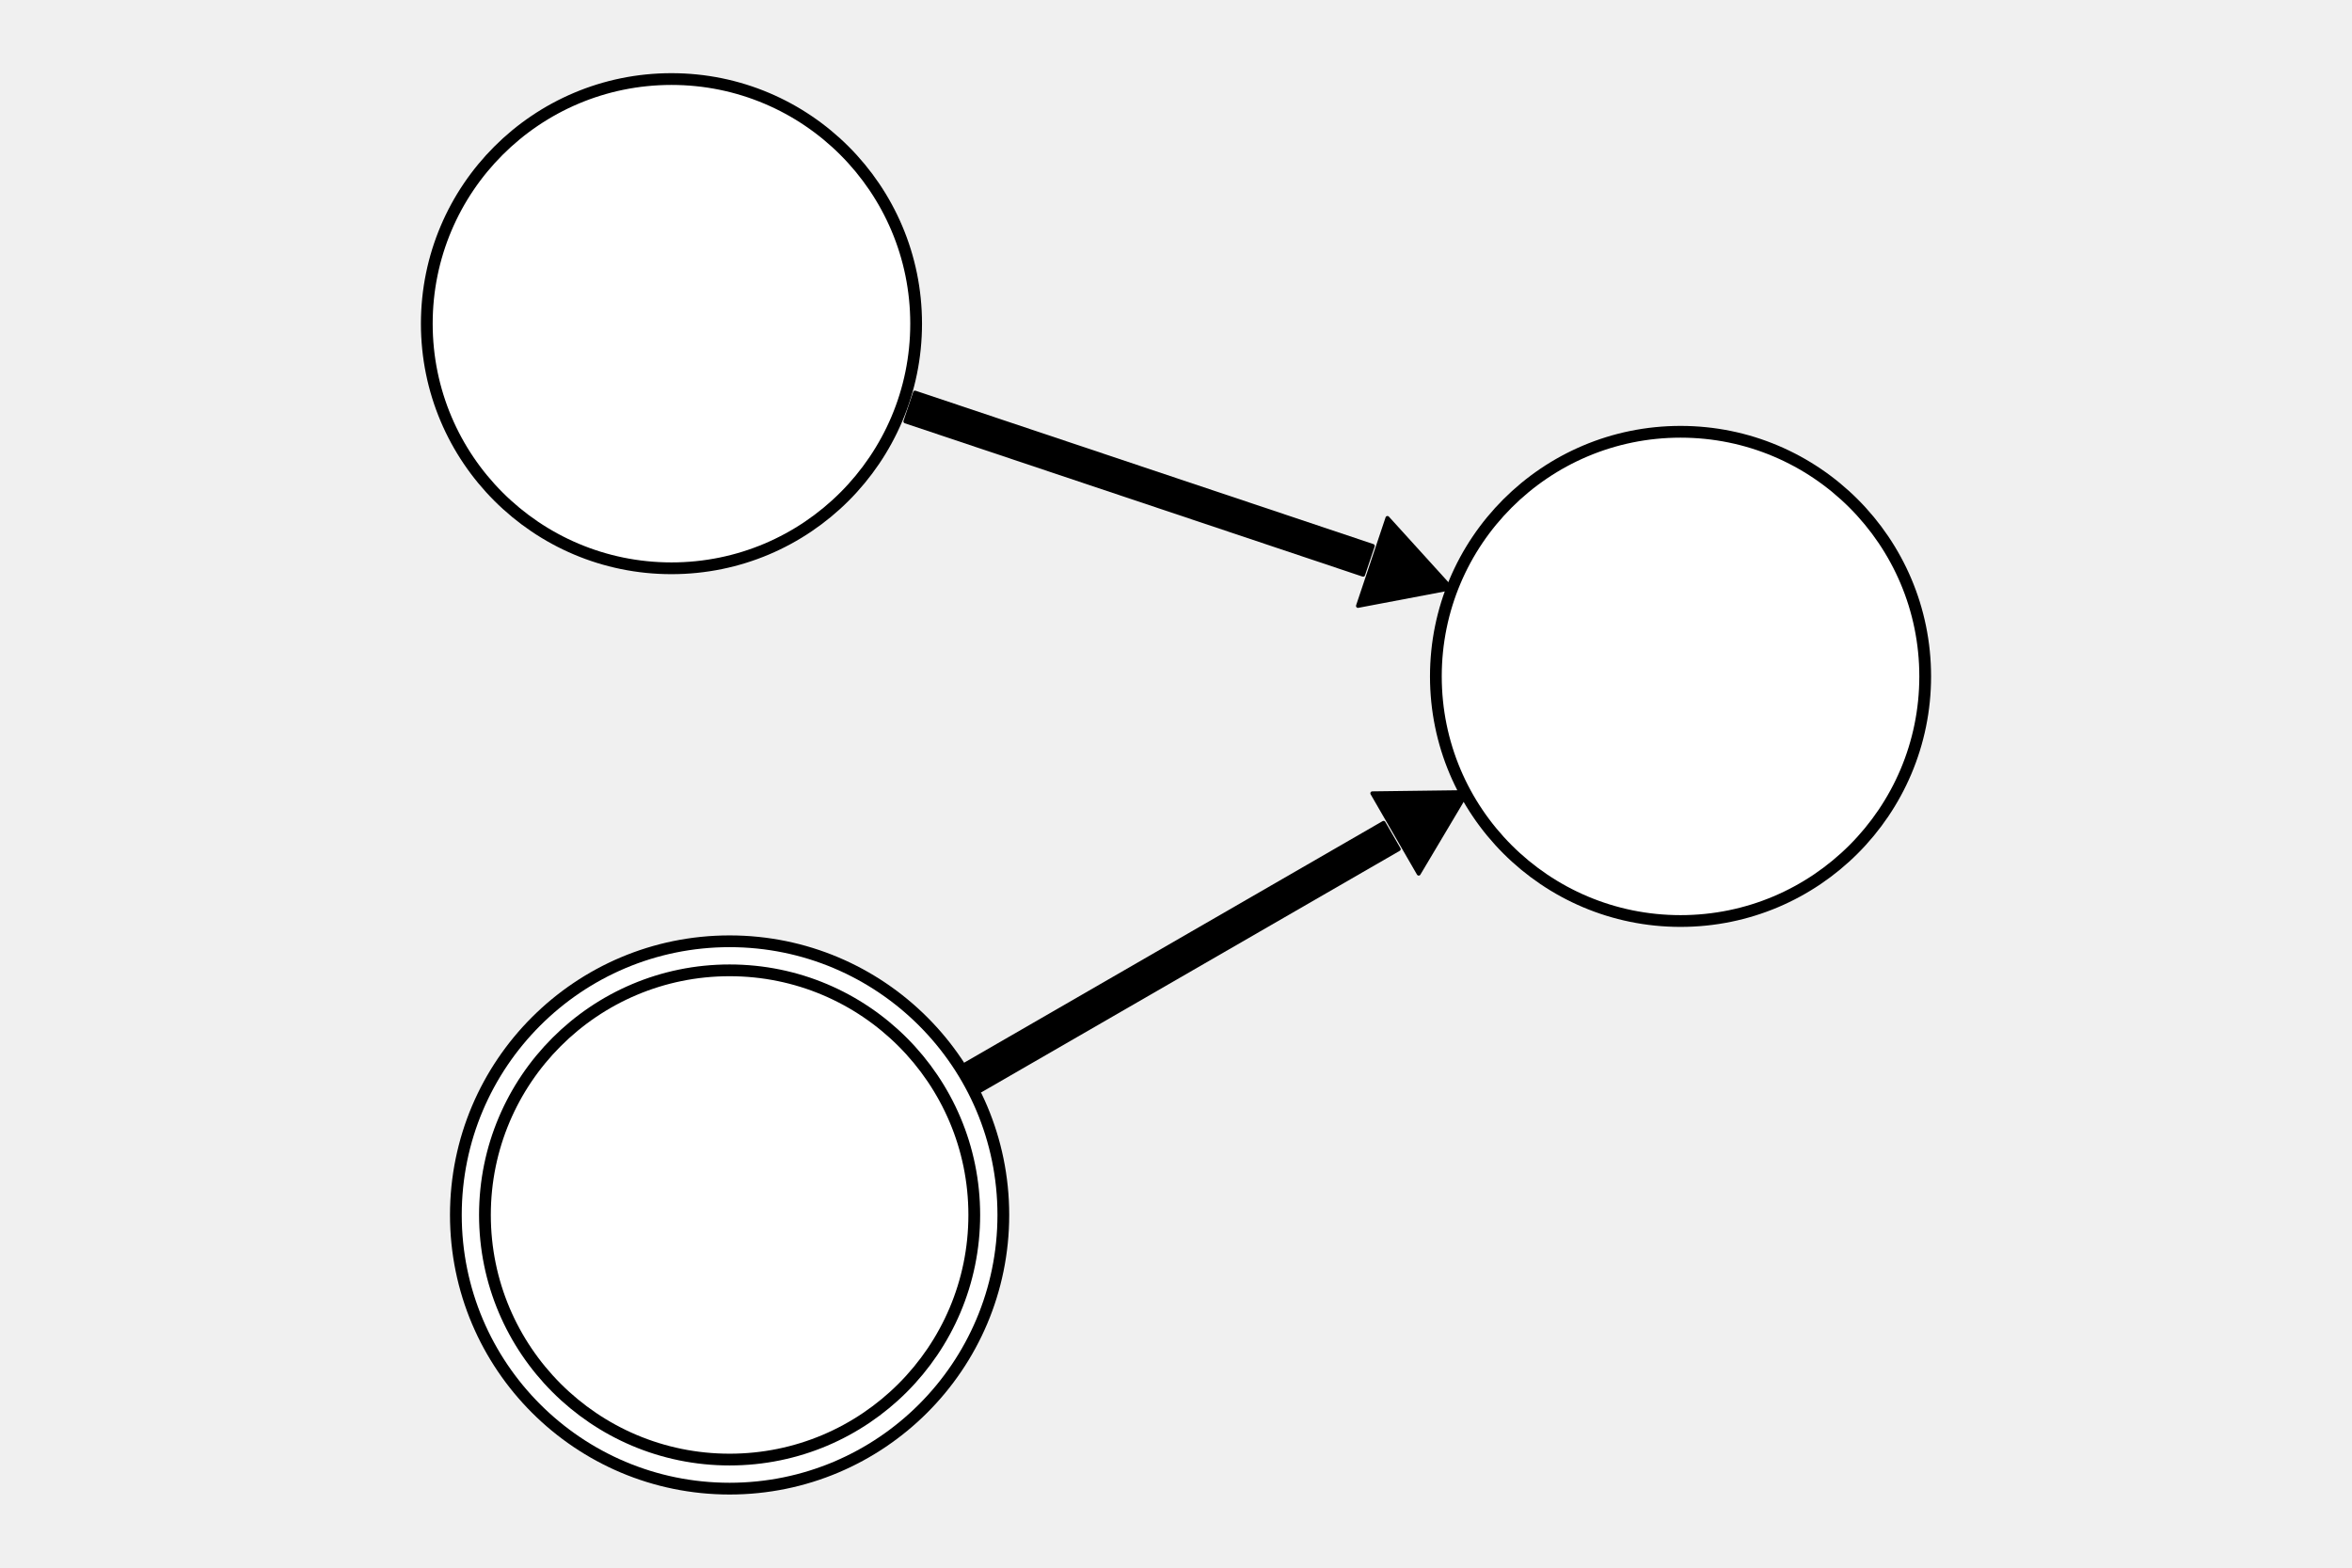
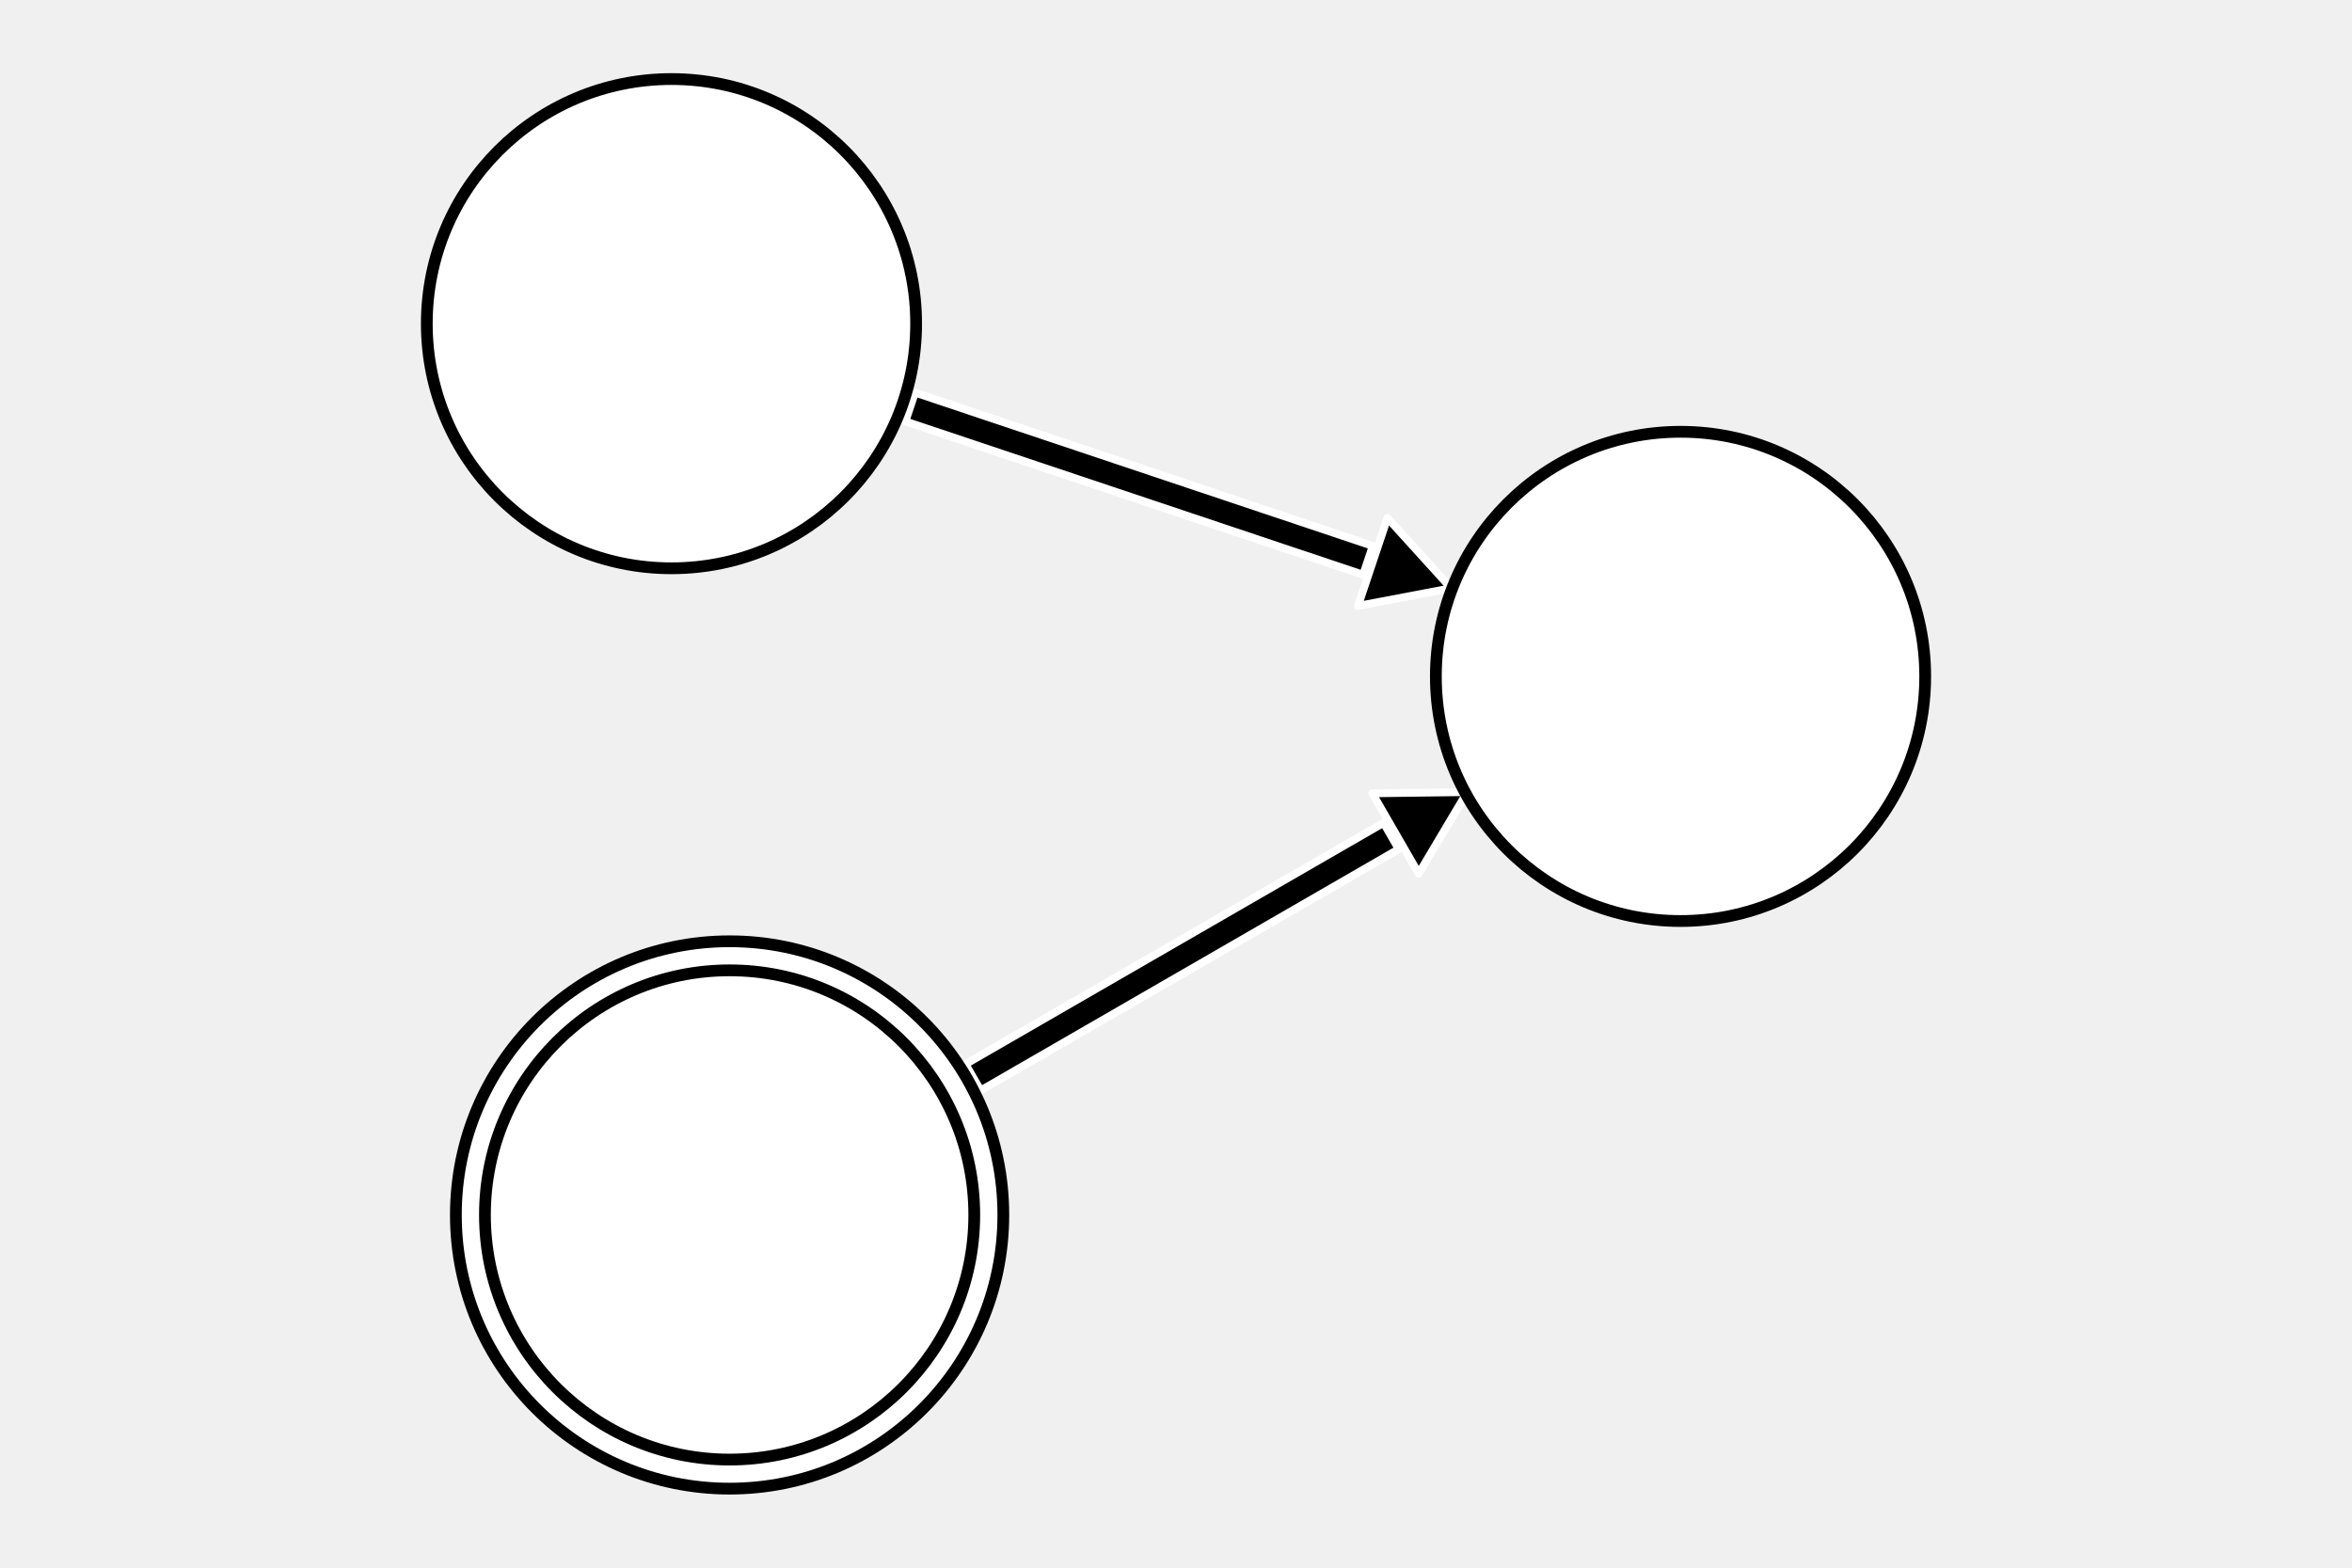
<svg xmlns="http://www.w3.org/2000/svg" width="100%" height="100%" viewBox="0 0 600 400" version="1.1" xml:space="preserve" style="fill-rule:evenodd;clip-rule:evenodd;stroke-linecap:round;stroke-linejoin:round;stroke-miterlimit:1.5;">
  <g transform="matrix(1,0,0,1,-43.7075,-9.83014)">
+     <g transform="matrix(1.12241,0.376072,-0.376072,1.12241,49.9555,-128.411)">
+       <rect x="245.956" y="130" width="104.044" height="6.549" style="stroke:white;stroke-width:1.69px;" />
+       <g transform="matrix(6.12323e-17,1,-1,6.12323e-17,494.705,-226.725)">
+         <path d="M360,125.781L370,143.629L350,143.629L360,125.781Z" style="stroke:white;stroke-width:1.69px;" />
+       </g>
+     </g>
+     <g transform="matrix(1.02515,-0.59187,0.59187,1.02515,-39.0846,293.66)">
+       <rect x="245.956" y="130" width="104.044" height="6.549" style="stroke:white;stroke-width:1.69px;" />
+       <g transform="matrix(6.12323e-17,1,-1,6.12323e-17,494.705,-226.725)">
+         <path d="M360,125.781L370,143.629L350,143.629L360,125.781Z" style="stroke:white;stroke-width:1.69px;" />
+       </g>
+     </g>
    <g transform="matrix(1,0,0,1,112.585,-10)">
      <circle cx="102.415" cy="102.415" r="62.415" style="fill:white;stroke:black;stroke-width:3px;" />
    </g>
    <g transform="matrix(1,0,0,1,370,80)">
      <circle cx="102.415" cy="102.415" r="62.415" style="fill:white;stroke:black;stroke-width:3px;" />
    </g>
    <g transform="matrix(1,0,0,1,7.41507,12.5849)">
      <g transform="matrix(1.1188,0,0,1.1188,107.833,192.663)">
        <circle cx="102.415" cy="102.415" r="62.415" style="fill:white;stroke:black;stroke-width:2.68px;" />
      </g>
      <g transform="matrix(1,0,0,1,120,204.83)">
        <circle cx="102.415" cy="102.415" r="62.415" style="fill:white;stroke:black;stroke-width:3px;" />
      </g>
    </g>
-     <g transform="matrix(1.02515,-0.59187,0.59187,1.02515,-39.0846,293.66)">
-       <rect x="245.956" y="130" width="104.044" height="6.549" style="stroke:black;stroke-width:0.84px;" />
-       <g transform="matrix(6.12323e-17,1,-1,6.12323e-17,494.705,-226.725)">
-         <path d="M360,125.781L370,143.629L350,143.629L360,125.781Z" style="stroke:black;stroke-width:0.84px;" />
-       </g>
-     </g>
-     <g transform="matrix(1.12241,0.376072,-0.376072,1.12241,49.9555,-128.411)">
-       <rect x="245.956" y="130" width="104.044" height="6.549" style="stroke:black;stroke-width:0.84px;" />
-       <g transform="matrix(6.12323e-17,1,-1,6.12323e-17,494.705,-226.725)">
-         <path d="M360,125.781L370,143.629L350,143.629L360,125.781Z" style="stroke:black;stroke-width:0.84px;" />
-       </g>
-     </g>
  </g>
</svg>
